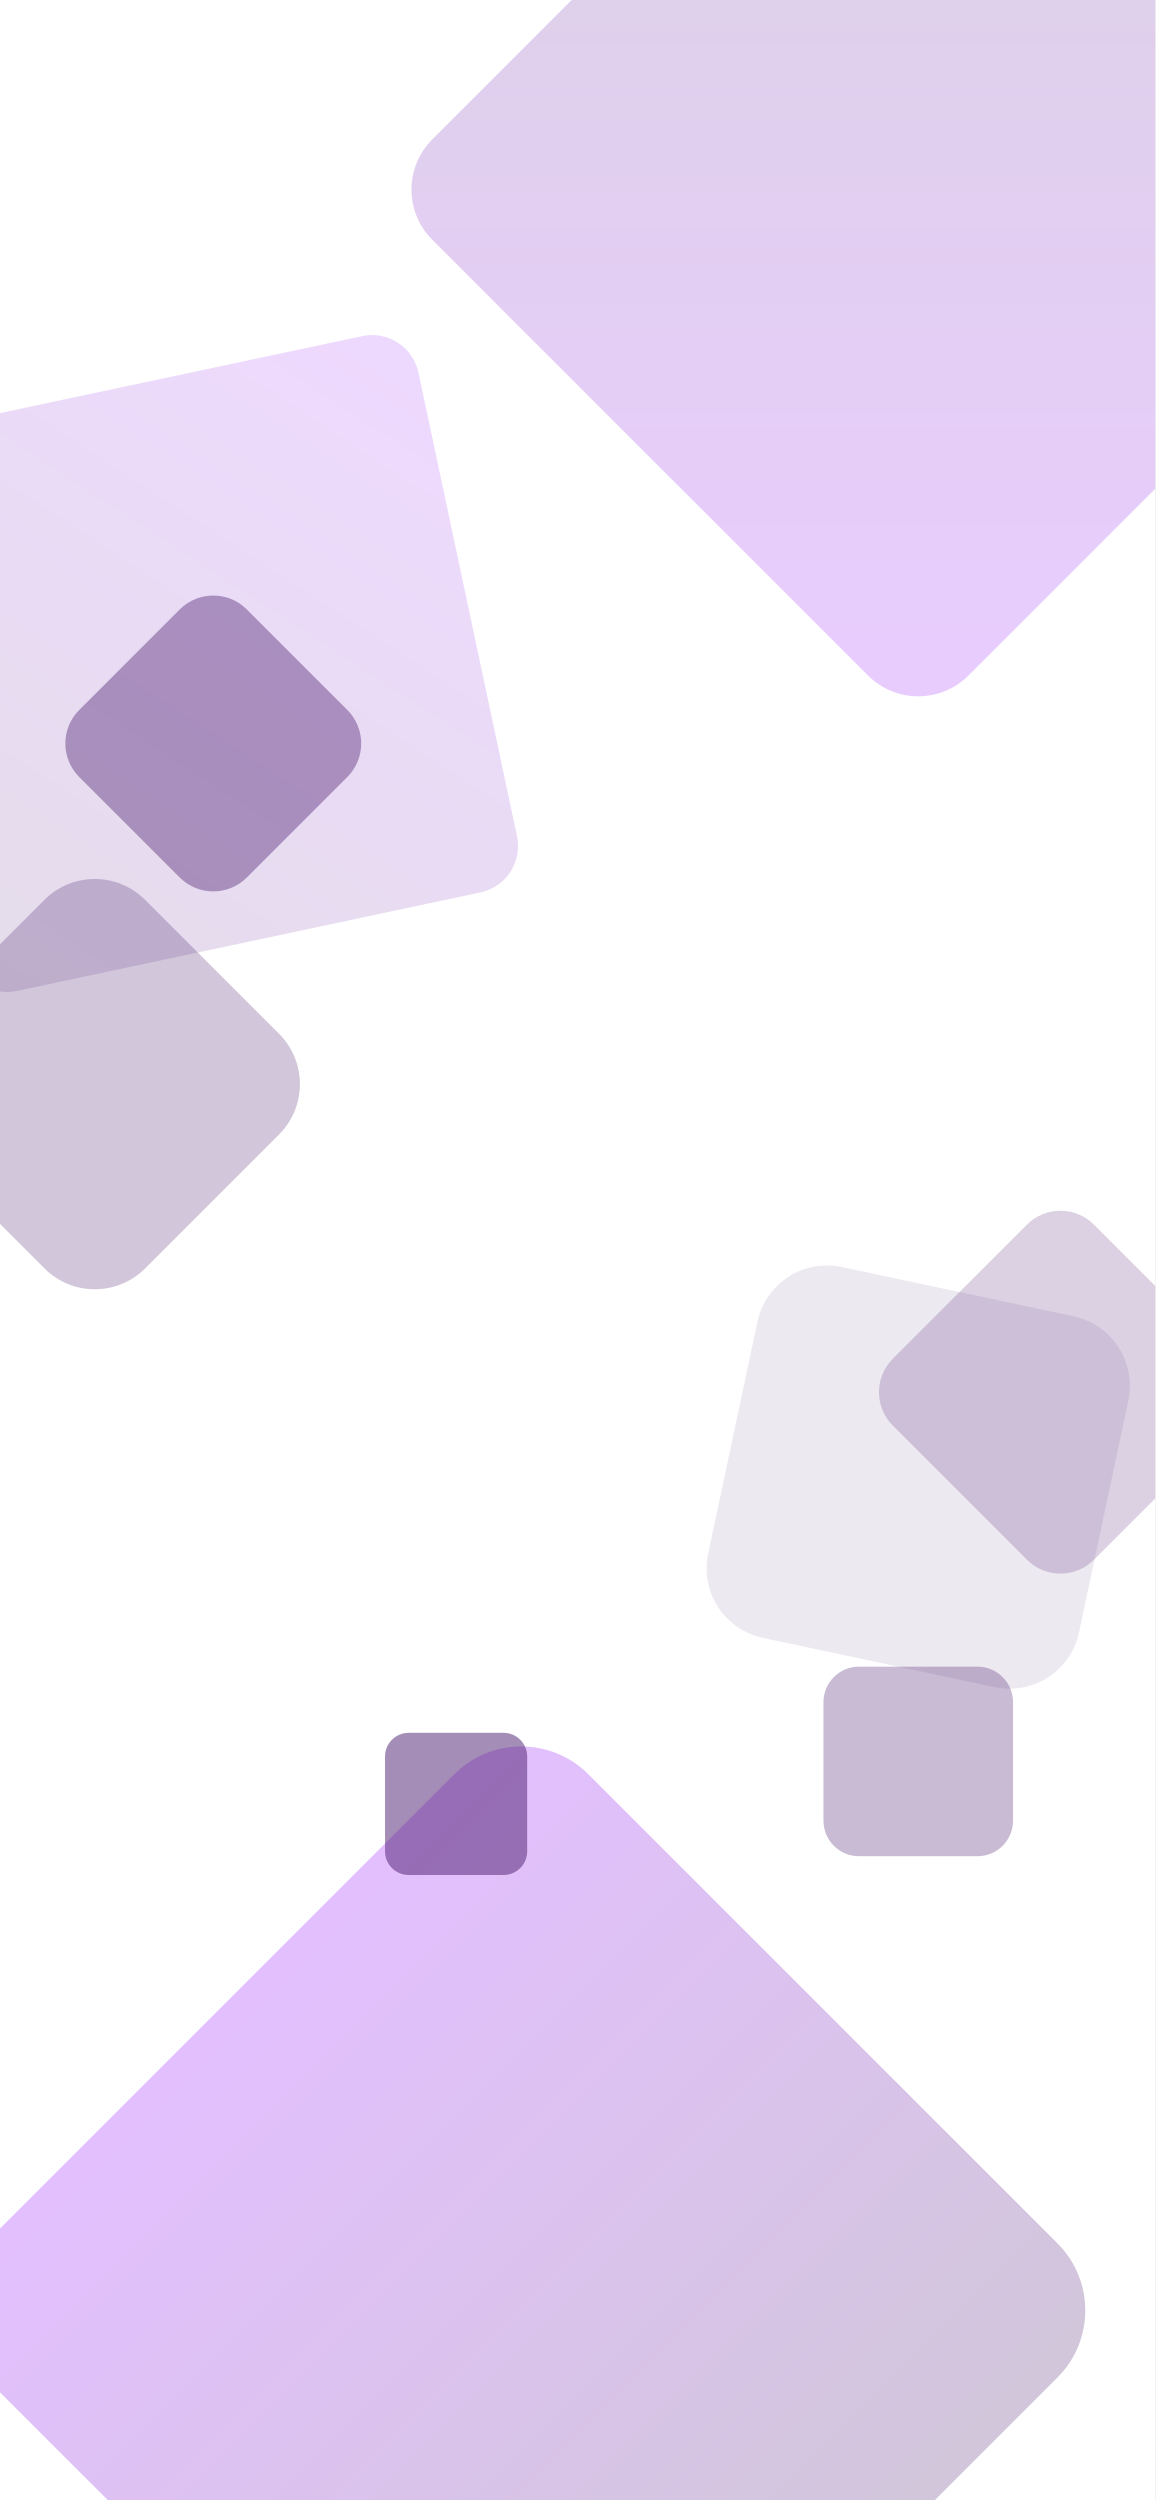
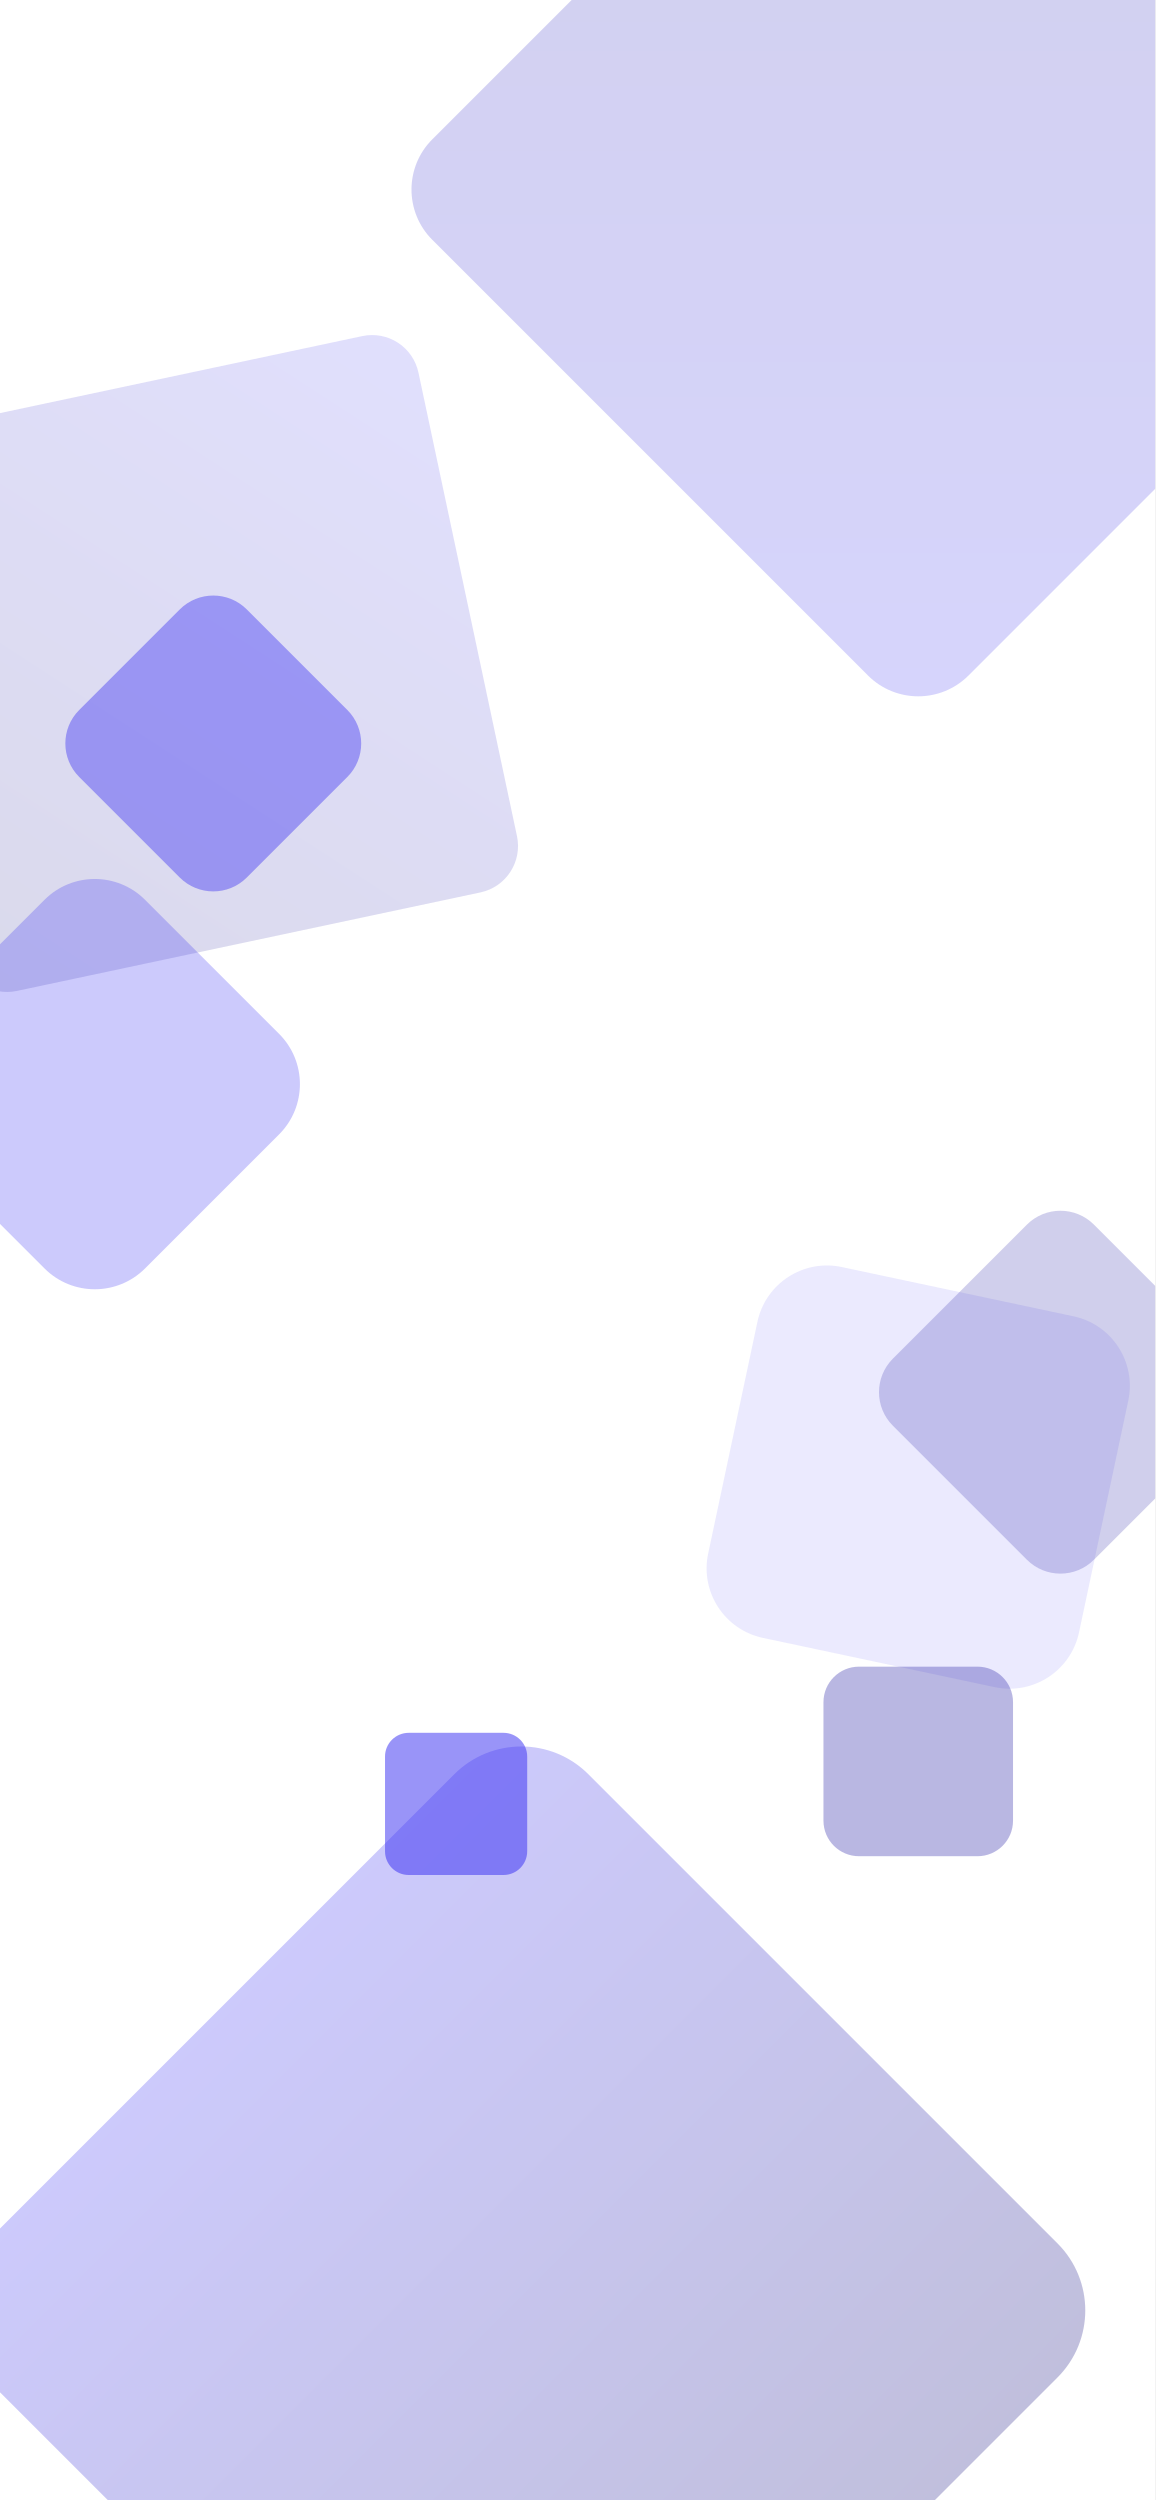
<svg xmlns="http://www.w3.org/2000/svg" width="390" height="844" viewBox="0 0 390 844" fill="none">
  <g clip-path="url(#clip0_1_3)">
    <rect width="390" height="844" fill="white" />
    <g clip-path="url(#clip1_1_3)">
      <rect opacity="0.2" x="310" y="-117.02" width="256" height="256" rx="24" transform="rotate(45 310 -117.02)" fill="url(#paint0_linear_1_3)" />
      <rect opacity="0.15" x="-49.86" y="150.06" width="192" height="192" rx="16" transform="rotate(-12 -49.86 150.06)" fill="url(#paint1_linear_1_3)" />
-       <rect opacity="0.1" x="260.7" y="422.76" width="128" height="128" rx="24" transform="rotate(12 260.7 422.76)" fill="#491B6D" />
+       <rect opacity="0.1" x="260.7" y="422.76" width="128" height="128" rx="24" transform="rotate(12 260.7 422.76)" fill="#342AF2" />
      <rect opacity="0.25" x="-27.65" y="780" width="288" height="288" rx="32" transform="rotate(-45 -27.65 780)" fill="url(#paint2_linear_1_3)" />
-       <path opacity="0.4" d="M60.686 205.744C66.935 199.495 77.065 199.495 83.314 205.744L117.255 239.685C123.503 245.933 123.503 256.064 117.255 262.312L83.314 296.253C77.065 302.502 66.935 302.502 60.686 296.253L26.745 262.312C20.497 256.064 20.497 245.933 26.745 239.685L60.686 205.744Z" fill="#491B6D" />
-       <rect opacity="0.3" x="278" y="562.66" width="64" height="64" rx="12" fill="#491B6D" />
-       <rect opacity="0.5" x="129.98" y="585" width="48" height="48" rx="8" fill="#491B6D" />
-       <rect opacity="0.2" x="358" y="402.12" width="96" height="96" rx="16" transform="rotate(45 358 402.12)" fill="#491B6D" />
-       <rect opacity="0.25" x="-47.2" y="366" width="112" height="112" rx="24" transform="rotate(-45 -47.2 366)" fill="#491B6D" />
+       <path opacity="0.4" d="M60.686 205.744C66.935 199.495 77.065 199.495 83.314 205.744L117.255 239.685C123.503 245.933 123.503 256.064 117.255 262.312L83.314 296.253C77.065 302.502 66.935 302.502 60.686 296.253L26.745 262.312C20.497 256.064 20.497 245.933 26.745 239.685L60.686 205.744Z" fill="#342AF2" />
+       <rect opacity="0.3" x="278" y="562.66" width="64" height="64" rx="12" fill="#150E9F" />
+       <rect opacity="0.5" x="129.98" y="585" width="48" height="48" rx="8" fill="#342AF2" />
+       <rect opacity="0.2" x="358" y="402.12" width="96" height="96" rx="16" transform="rotate(45 358 402.12)" fill="#150E9F" />
+       <rect opacity="0.25" x="-47.2" y="366" width="112" height="112" rx="24" transform="rotate(-45 -47.2 366)" fill="#342AF2" />
    </g>
  </g>
  <defs>
    <linearGradient id="paint0_linear_1_3" x1="310" y1="-117.02" x2="566" y2="138.98" gradientUnits="userSpaceOnUse">
-       <stop stop-color="#491B6D" />
-       <stop offset="1" stop-color="#9000FF" />
+       <stop stop-color="#150E9F" />
+       <stop offset="1" stop-color="#342AF2" />
    </linearGradient>
    <linearGradient id="paint1_linear_1_3" x1="-49.86" y1="342.06" x2="142.14" y2="150.06" gradientUnits="userSpaceOnUse">
-       <stop stop-color="#491B6D" />
-       <stop offset="1" stop-color="#9000FF" />
+       <stop stop-color="#050076" />
+       <stop offset="1" stop-color="#342AF2" />
    </linearGradient>
    <linearGradient id="paint2_linear_1_3" x1="116.35" y1="1068" x2="116.35" y2="780" gradientUnits="userSpaceOnUse">
-       <stop stop-color="#491B6D" />
-       <stop offset="1" stop-color="#9000FF" />
+       <stop stop-color="#050076" />
+       <stop offset="1" stop-color="#342AF2" />
    </linearGradient>
    <clipPath id="clip0_1_3">
      <rect width="390" height="844" fill="white" />
    </clipPath>
    <clipPath id="clip1_1_3">
      <rect width="390" height="844" fill="white" />
    </clipPath>
  </defs>
</svg>
